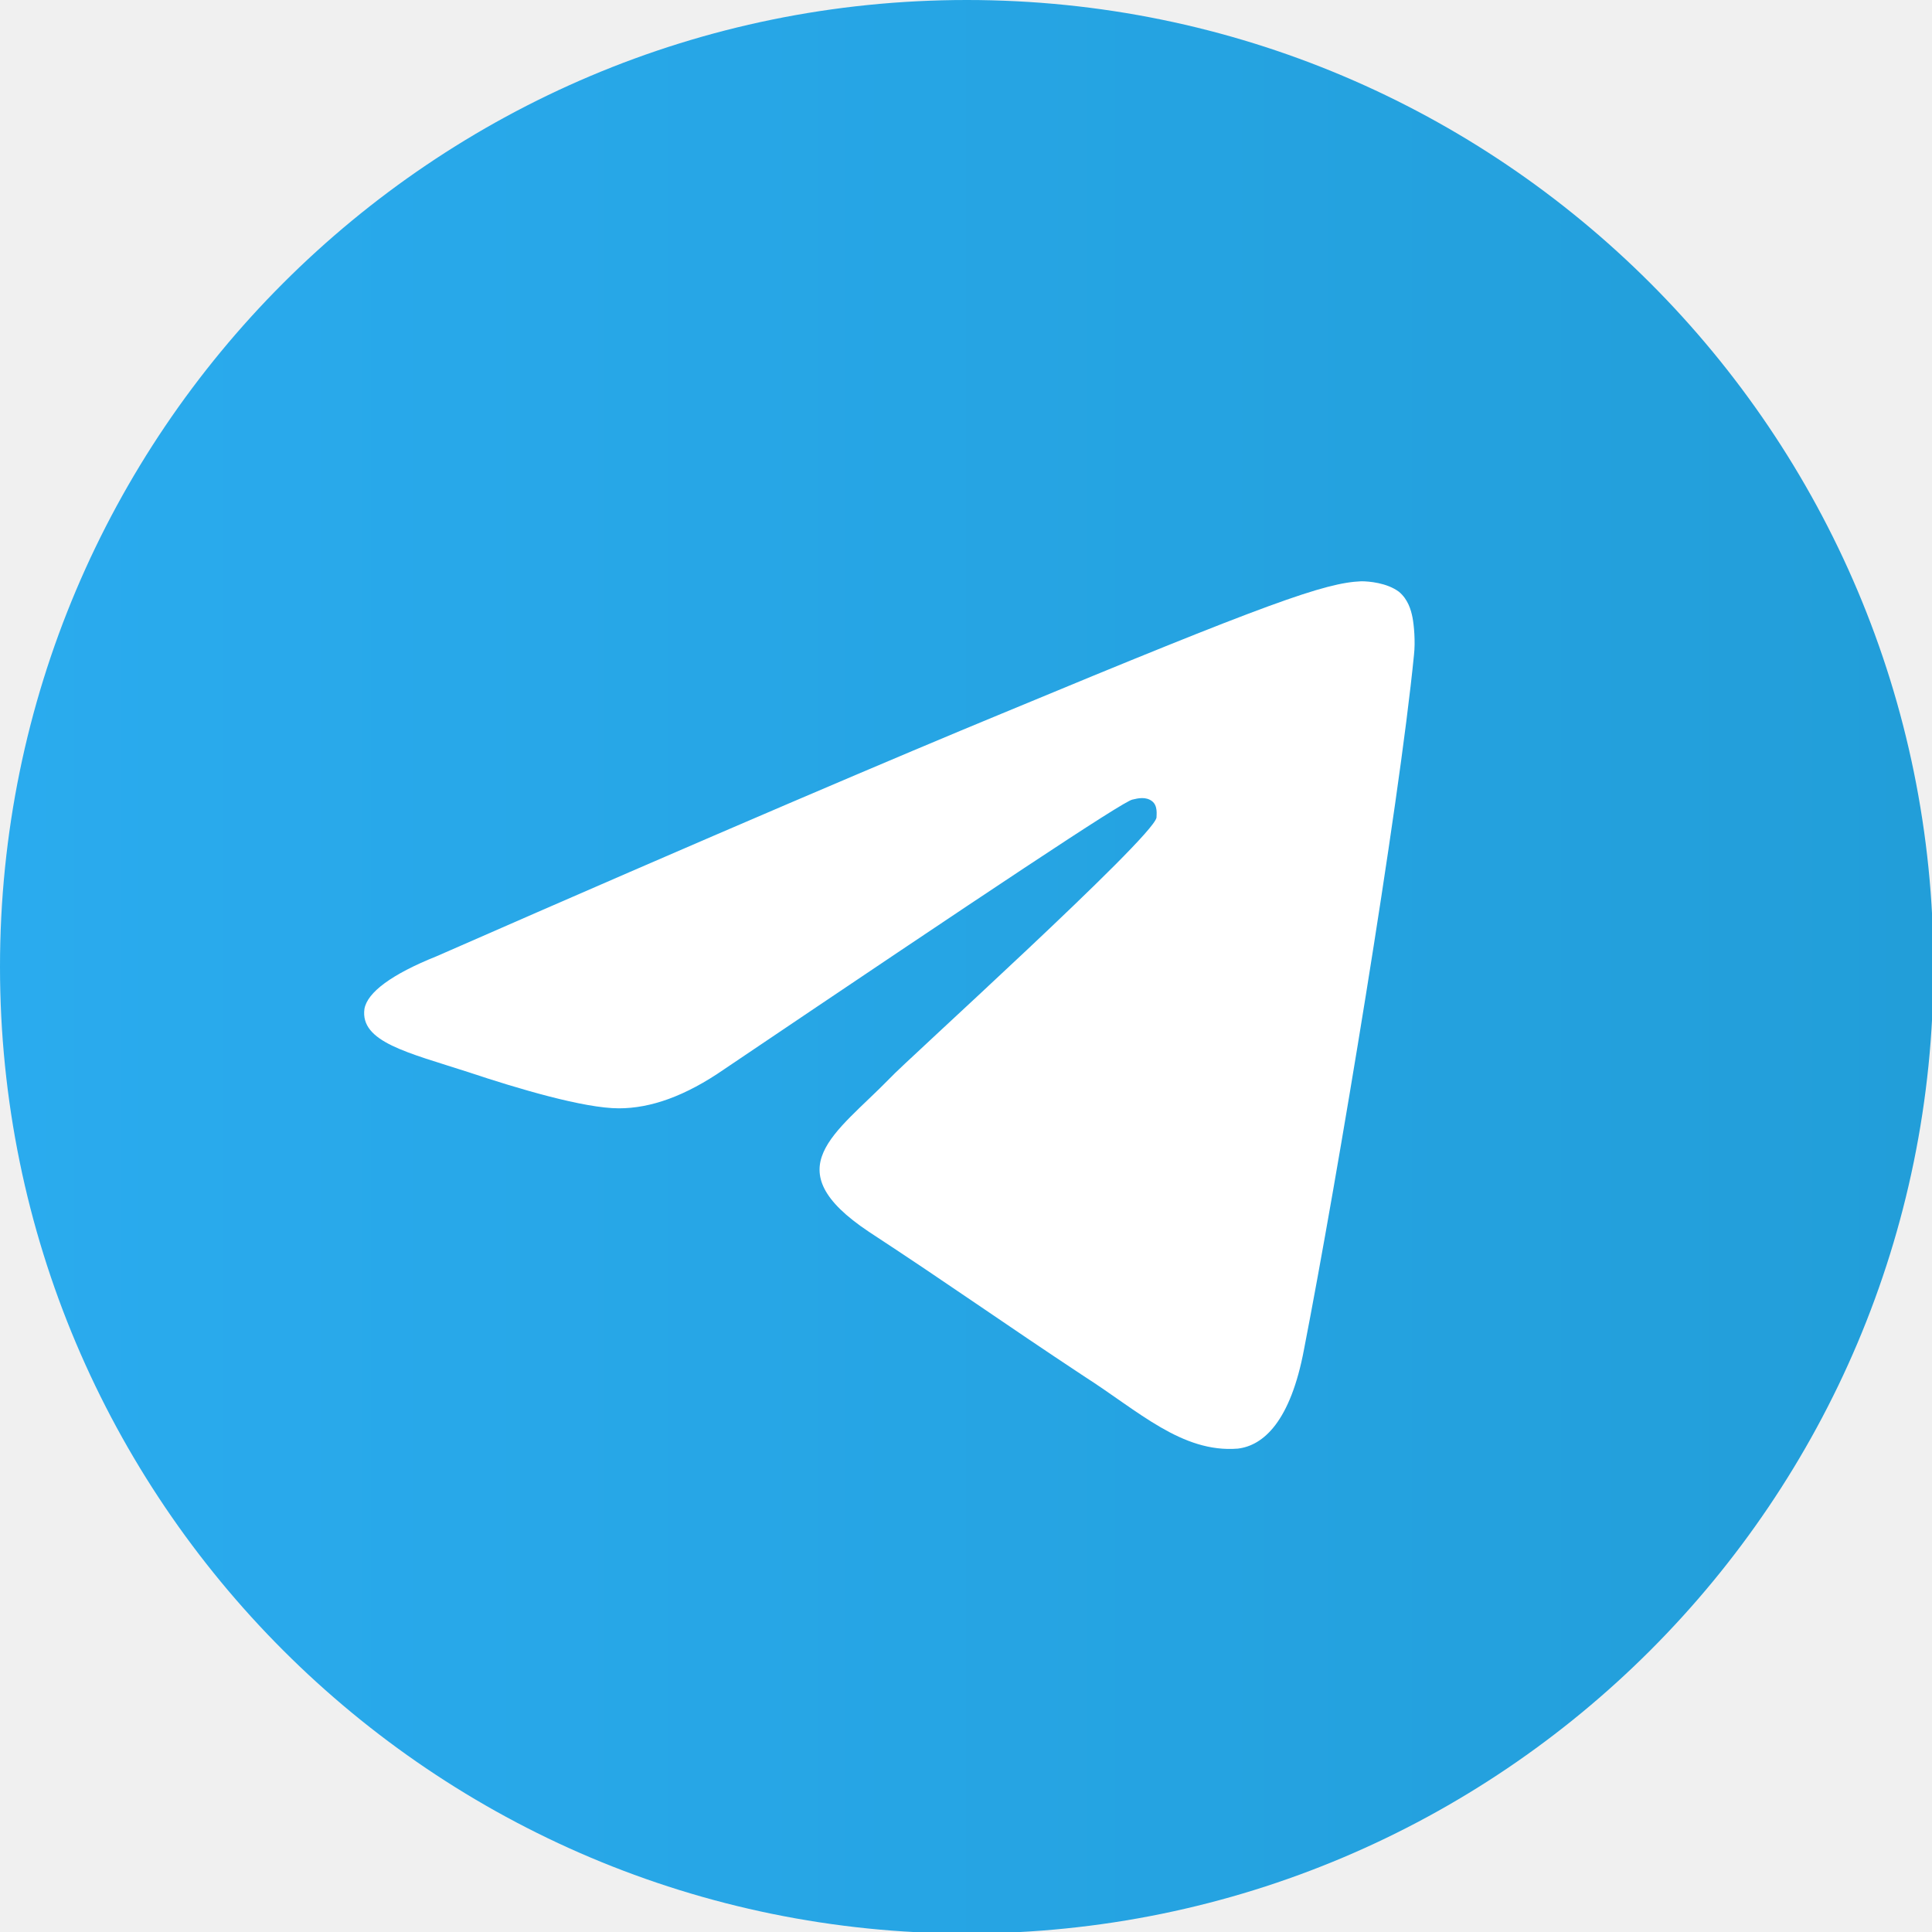
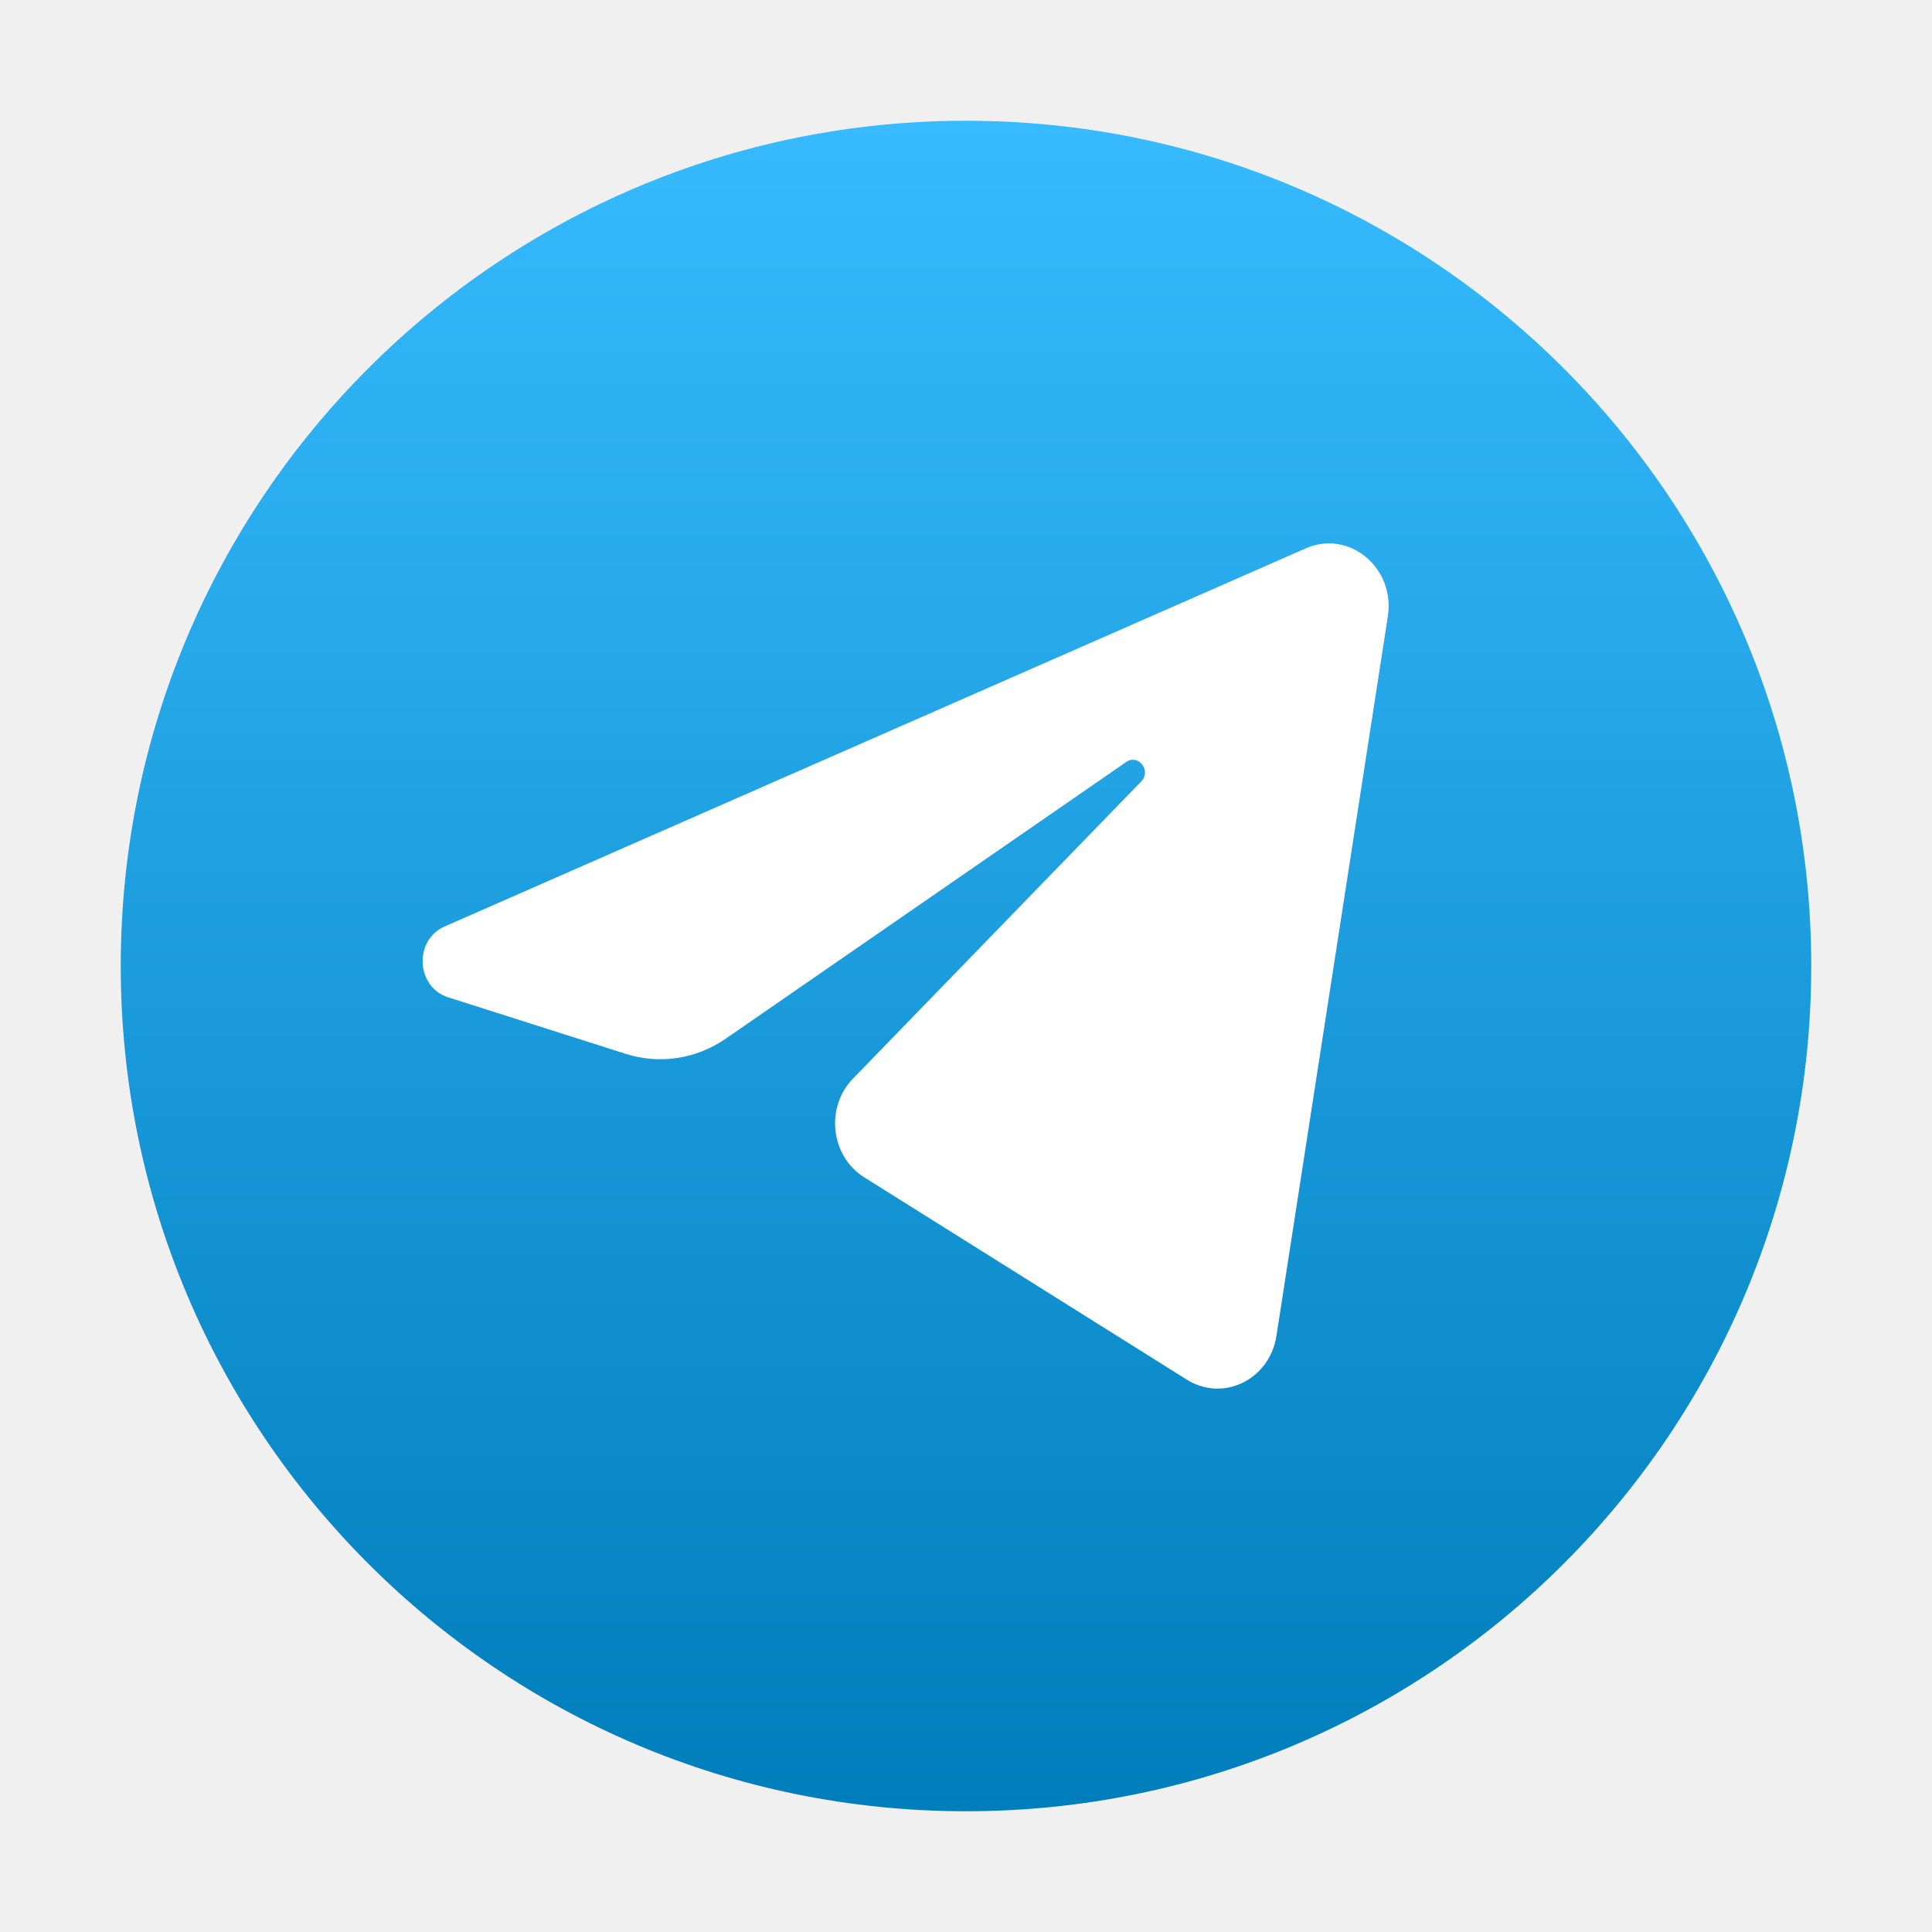
- <svg xmlns="http://www.w3.org/2000/svg" width="30" height="30" viewBox="0 0 30 30" fill="none">
-   <g clip-path="url(#clip0_19_39)">
-     <path d="M15.012 30.023C23.302 30.023 30.023 23.302 30.023 15.012C30.023 6.721 23.302 0 15.012 0C6.721 0 0 6.721 0 15.012C0 23.302 6.721 30.023 15.012 30.023Z" fill="url(#paint0_linear_19_39)" />
-     <path fill-rule="evenodd" clip-rule="evenodd" d="M6.781 14.848C11.153 12.931 14.076 11.691 15.55 11.083C19.712 9.353 20.577 9.049 21.138 9.026C21.255 9.026 21.535 9.049 21.723 9.189C21.863 9.306 21.91 9.47 21.933 9.587C21.956 9.704 21.98 9.961 21.956 10.171C21.723 12.533 20.764 18.309 20.249 20.951C20.039 22.073 19.618 22.447 19.221 22.494C18.355 22.564 17.677 21.91 16.835 21.372C15.526 20.507 14.778 19.969 13.492 19.127C12.019 18.145 12.977 17.607 13.819 16.742C14.03 16.508 17.888 13.024 17.958 12.697C17.958 12.65 17.981 12.51 17.888 12.44C17.794 12.369 17.677 12.393 17.584 12.416C17.444 12.44 15.339 13.842 11.247 16.602C10.639 17.023 10.101 17.21 9.61 17.21C9.072 17.21 8.044 16.906 7.272 16.648C6.337 16.345 5.588 16.181 5.659 15.666C5.705 15.409 6.08 15.129 6.781 14.848Z" fill="white" />
-   </g>
+ <svg xmlns="http://www.w3.org/2000/svg" width="800px" height="800px" viewBox="0 0 32 32" fill="none">
+   <circle cx="16" cy="16" r="14" fill="url(#paint0_linear_87_7225)" />
+   <path d="M22.987 10.209C23.111 9.403 22.345 8.768 21.629 9.082L7.365 15.345C6.851 15.57 6.889 16.348 7.421 16.518L10.363 17.455C10.925 17.634 11.533 17.541 12.023 17.202L18.655 12.62C18.855 12.482 19.073 12.767 18.902 12.943L14.128 17.865C13.665 18.342 13.757 19.151 14.314 19.5L19.659 22.852C20.259 23.228 21.03 22.851 21.142 22.126L22.987 10.209Z" fill="white" />
  <defs>
-     <linearGradient id="paint0_linear_19_39" x1="0" y1="15.001" x2="30.002" y2="15.001" gradientUnits="userSpaceOnUse">
-       <stop stop-color="#2AABEE" />
-       <stop offset="1" stop-color="#229ED9" />
+     <linearGradient id="paint0_linear_87_7225" x1="16" y1="2" x2="16" y2="30" gradientUnits="userSpaceOnUse">
+       <stop stop-color="#37BBFE" />
+       <stop offset="1" stop-color="#007DBB" />
    </linearGradient>
-     <clipPath id="clip0_19_39">
-       <rect width="30" height="30" fill="white" />
-     </clipPath>
  </defs>
</svg>
